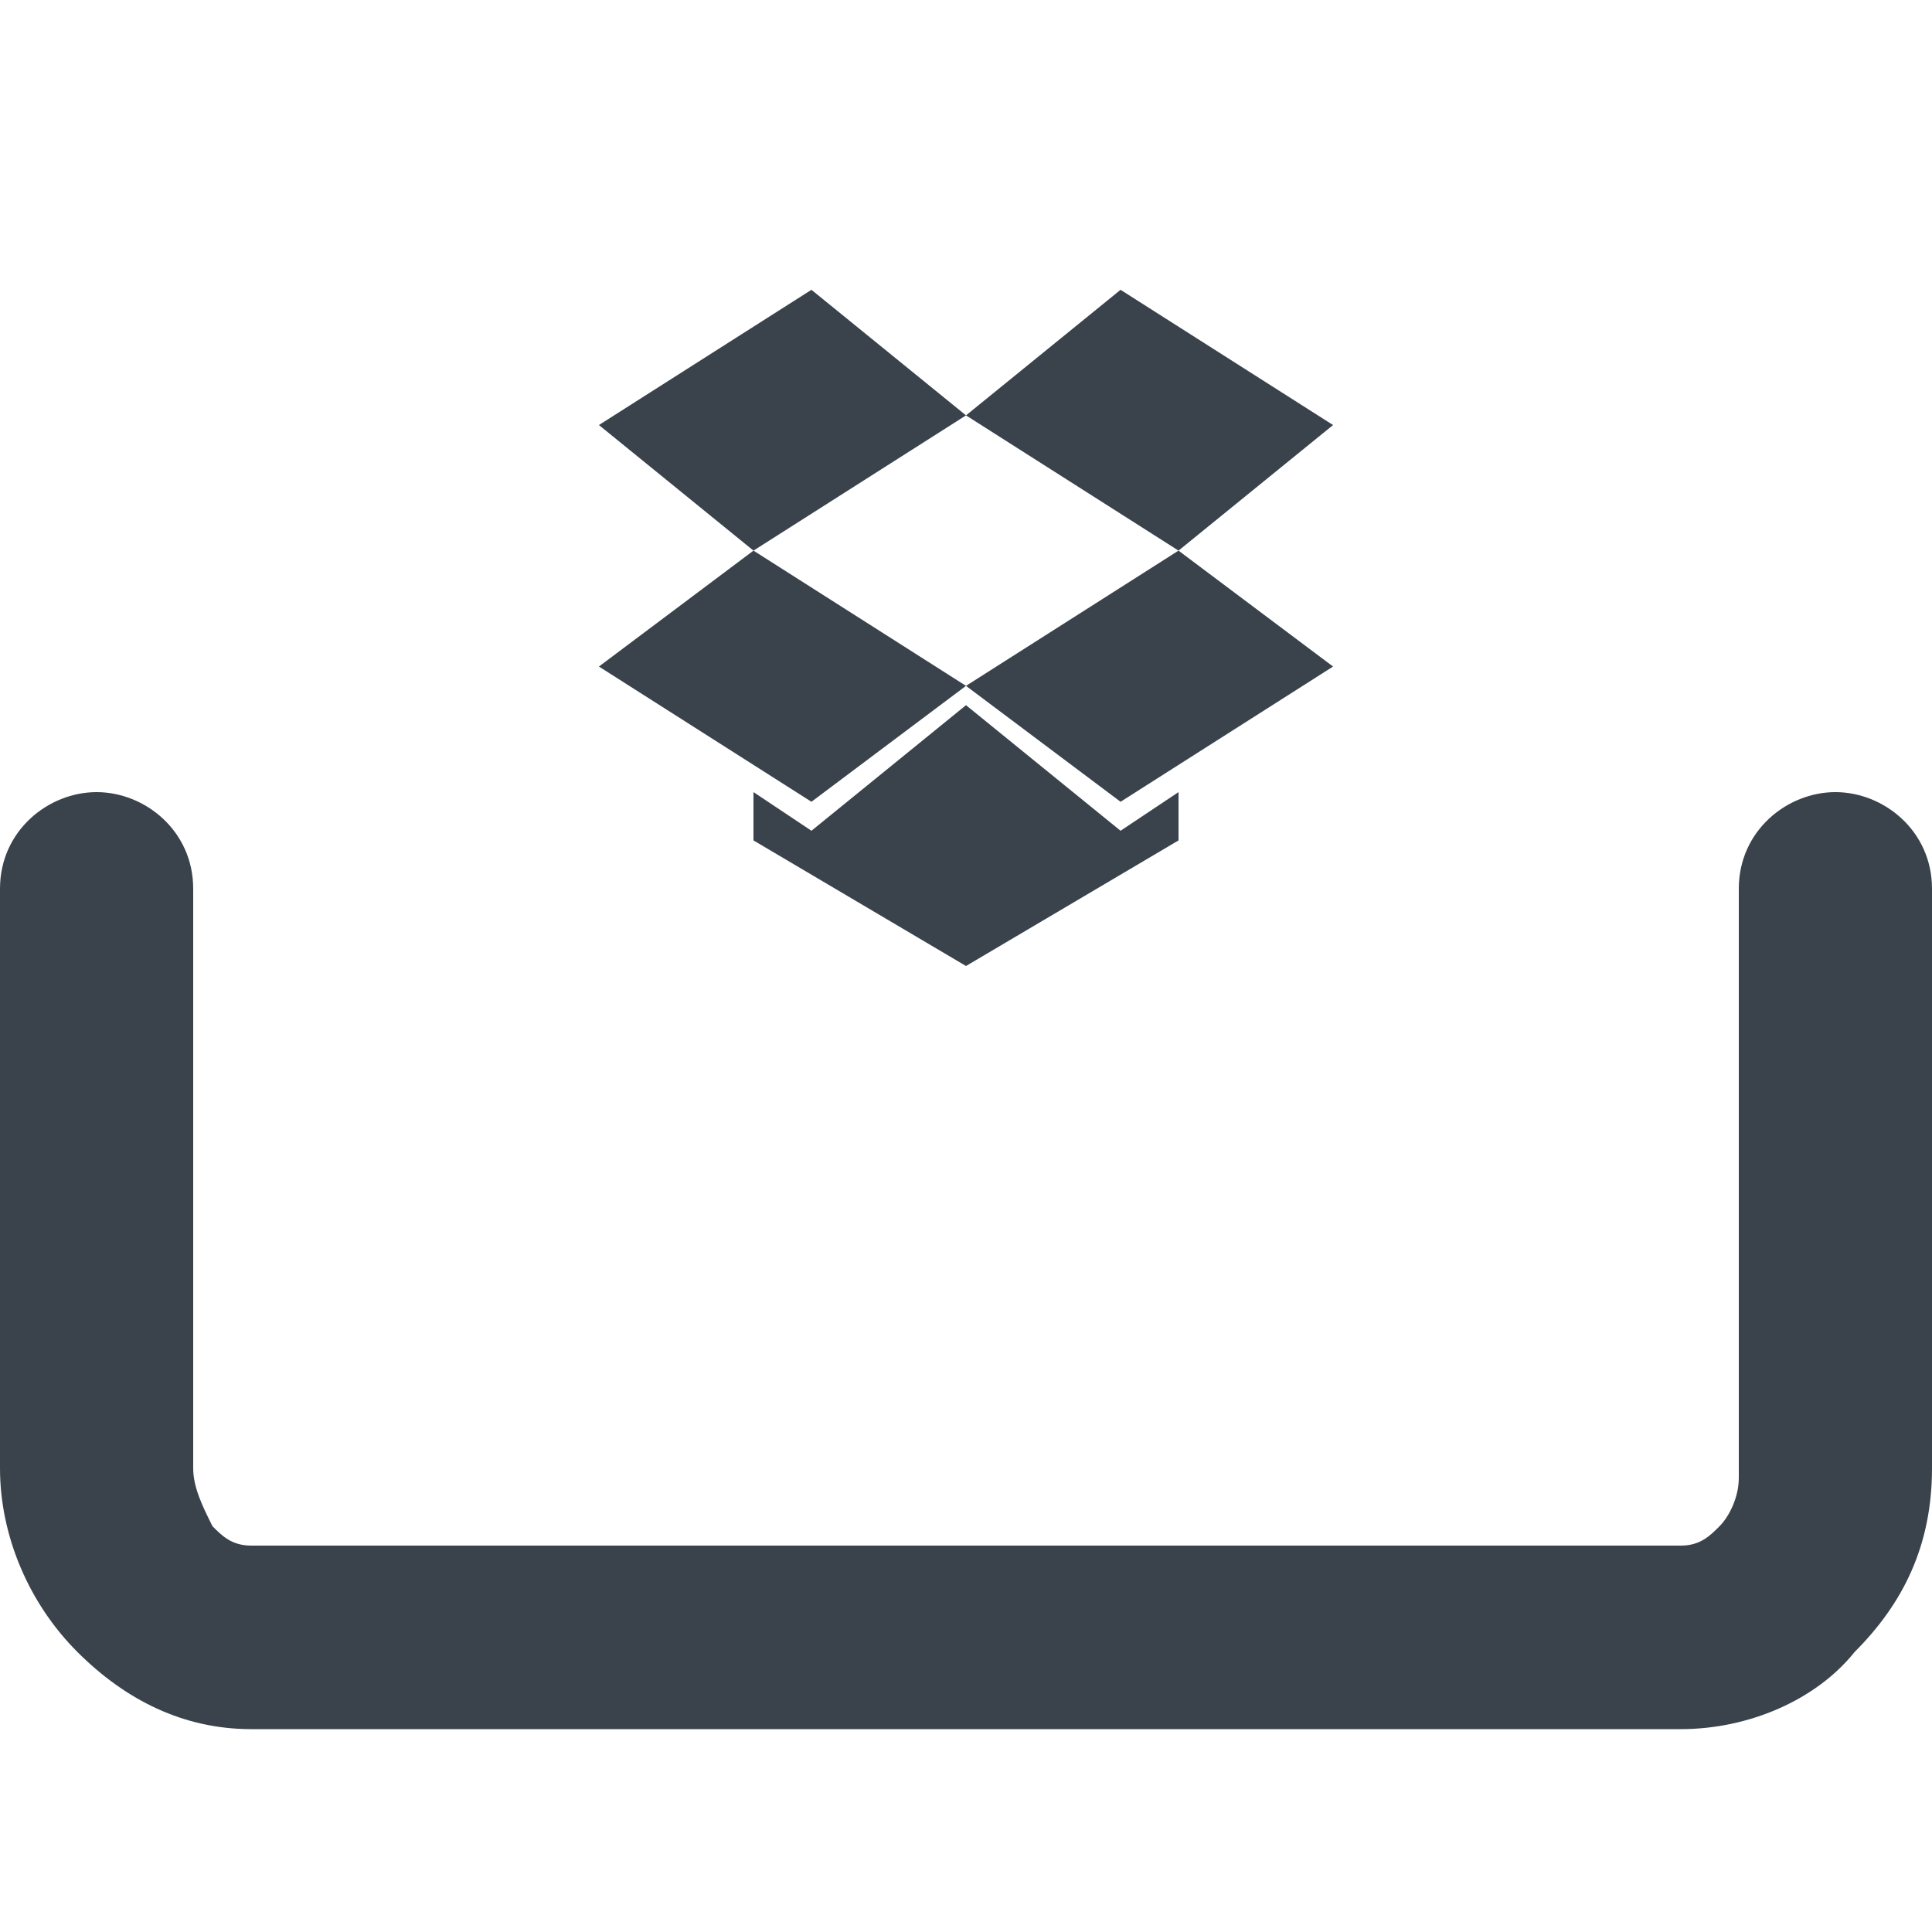
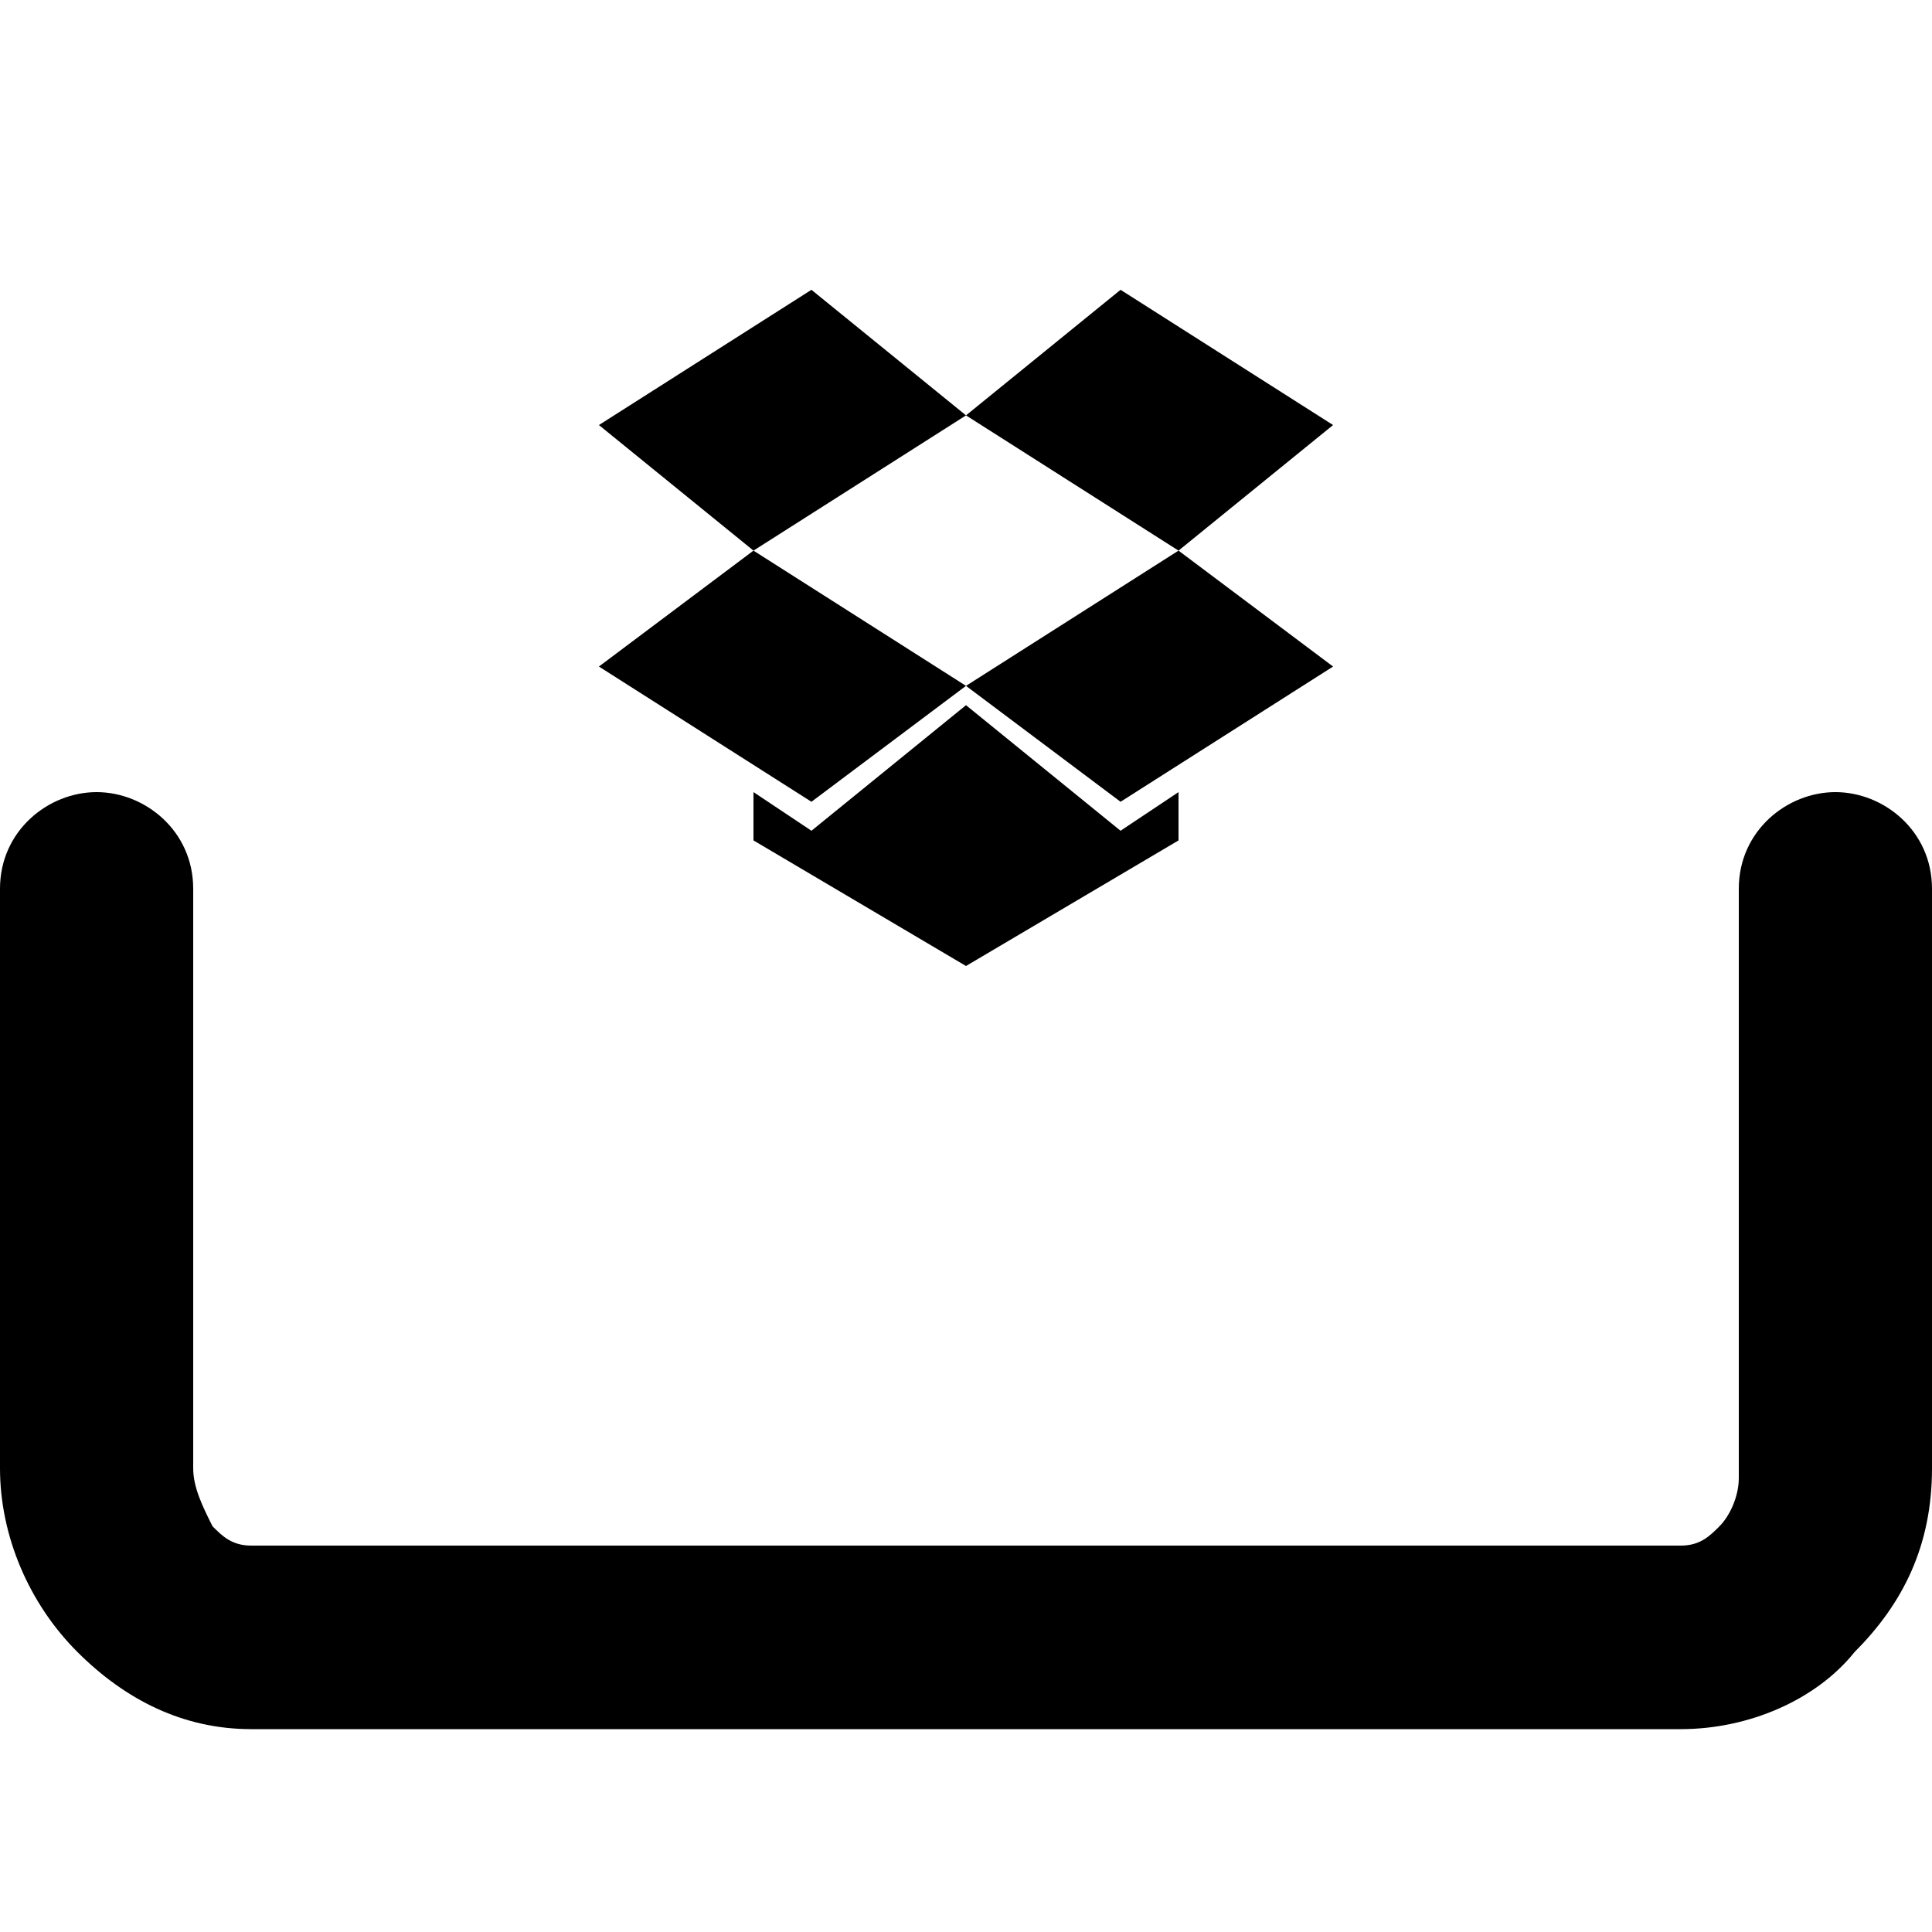
- <svg xmlns="http://www.w3.org/2000/svg" version="1.1" id="Calque_1" x="0px" y="0px" viewBox="0 0 20 20" style="enable-background:new 0 0 20 20;" xml:space="preserve">
-   <style type="text/css">
- 	.st0{fill:#3A434C;}
- </style>
-   <path class="st0" d="M0,15.2c0,0.7,0.3,1.4,0.8,1.9c0.5,0.5,1.1,0.8,1.8,0.8h14.8c0.7,0,1.4-0.3,1.8-0.8c0.5-0.5,0.8-1.1,0.8-1.9  V9.2c0-0.6-0.5-1-1-1s-1,0.4-1,1v6.1c0,0.2-0.1,0.4-0.2,0.5s-0.2,0.2-0.4,0.2H2.6c-0.2,0-0.3-0.1-0.4-0.2C2.1,15.6,2,15.4,2,15.2  V9.2c0-0.6-0.5-1-1-1s-1,0.4-1,1V15.2z" />
-   <polygon class="st0" points="8.4,3 6.2,4.4 7.8,5.7 10,4.3 " />
-   <polygon class="st0" points="6.2,6.9 8.4,8.3 10,7.1 7.8,5.7 " />
-   <polygon class="st0" points="11.6,8.3 13.8,6.9 12.2,5.7 10,7.1 " />
-   <polygon class="st0" points="11.6,3 10,4.3 12.2,5.7 13.8,4.4 " />
-   <polygon class="st0" points="8.4,8.6 7.8,8.2 7.8,8.7 10,10 12.2,8.7 12.2,8.2 11.6,8.6 10,7.3 " />
+ <svg viewBox="0 0 20 20">
+   <path d="M0 15.2c0 .7.3 1.4.8 1.9s1.1.8 1.8.8h14.8c.7 0 1.4-.3 1.8-.8.5-.5.8-1.1.8-1.9v-6c0-.6-.5-1-1-1s-1 .4-1 1v6.1c0 .2-.1.4-.2.5s-.2.2-.4.2H2.6c-.2 0-.3-.1-.4-.2-.1-.2-.2-.4-.2-.6v-6c0-.6-.5-1-1-1s-1 .4-1 1v6zM8.4 3L6.2 4.4l1.6 1.3L10 4.3z" />
+   <path d="M6.2 6.9l2.2 1.4L10 7.1 7.8 5.7zm5.4 1.4l2.2-1.4-1.6-1.2L10 7.1zm0-5.3L10 4.3l2.2 1.4 1.6-1.3z" />
+   <path d="M8.4 8.6l-.6-.4v.5L10 10l2.2-1.3v-.5l-.6.4L10 7.3z" />
</svg>
